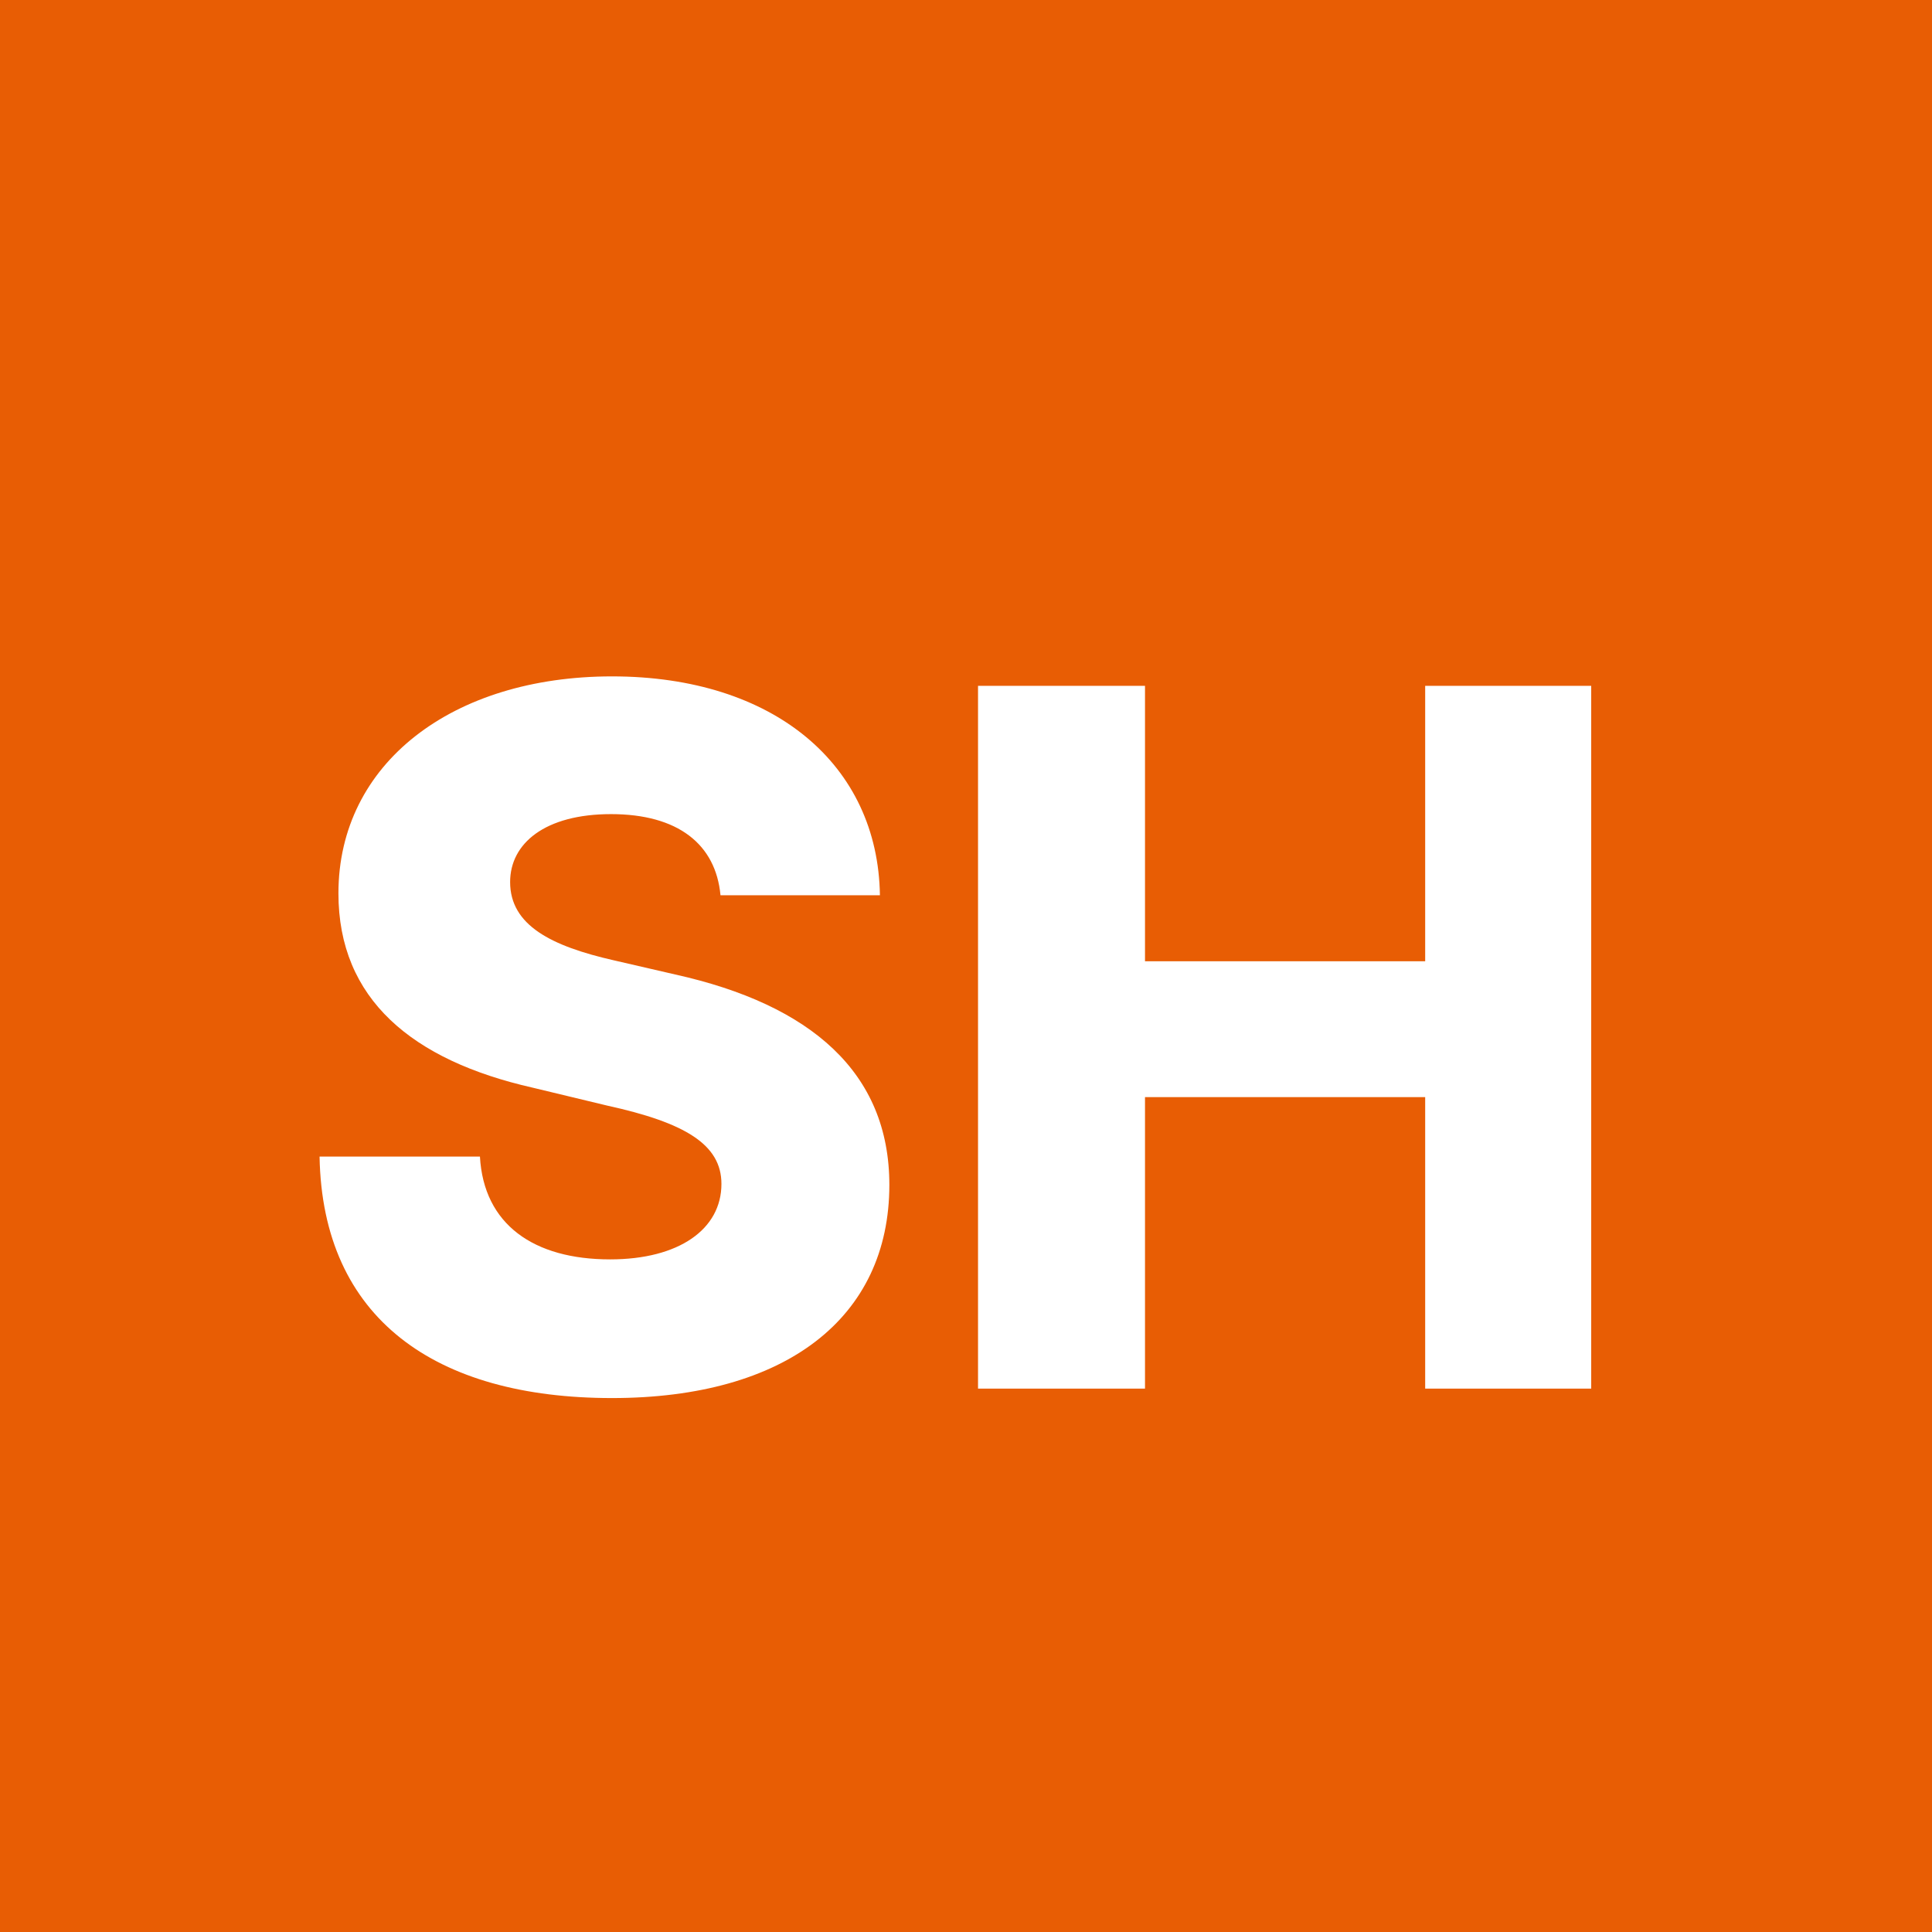
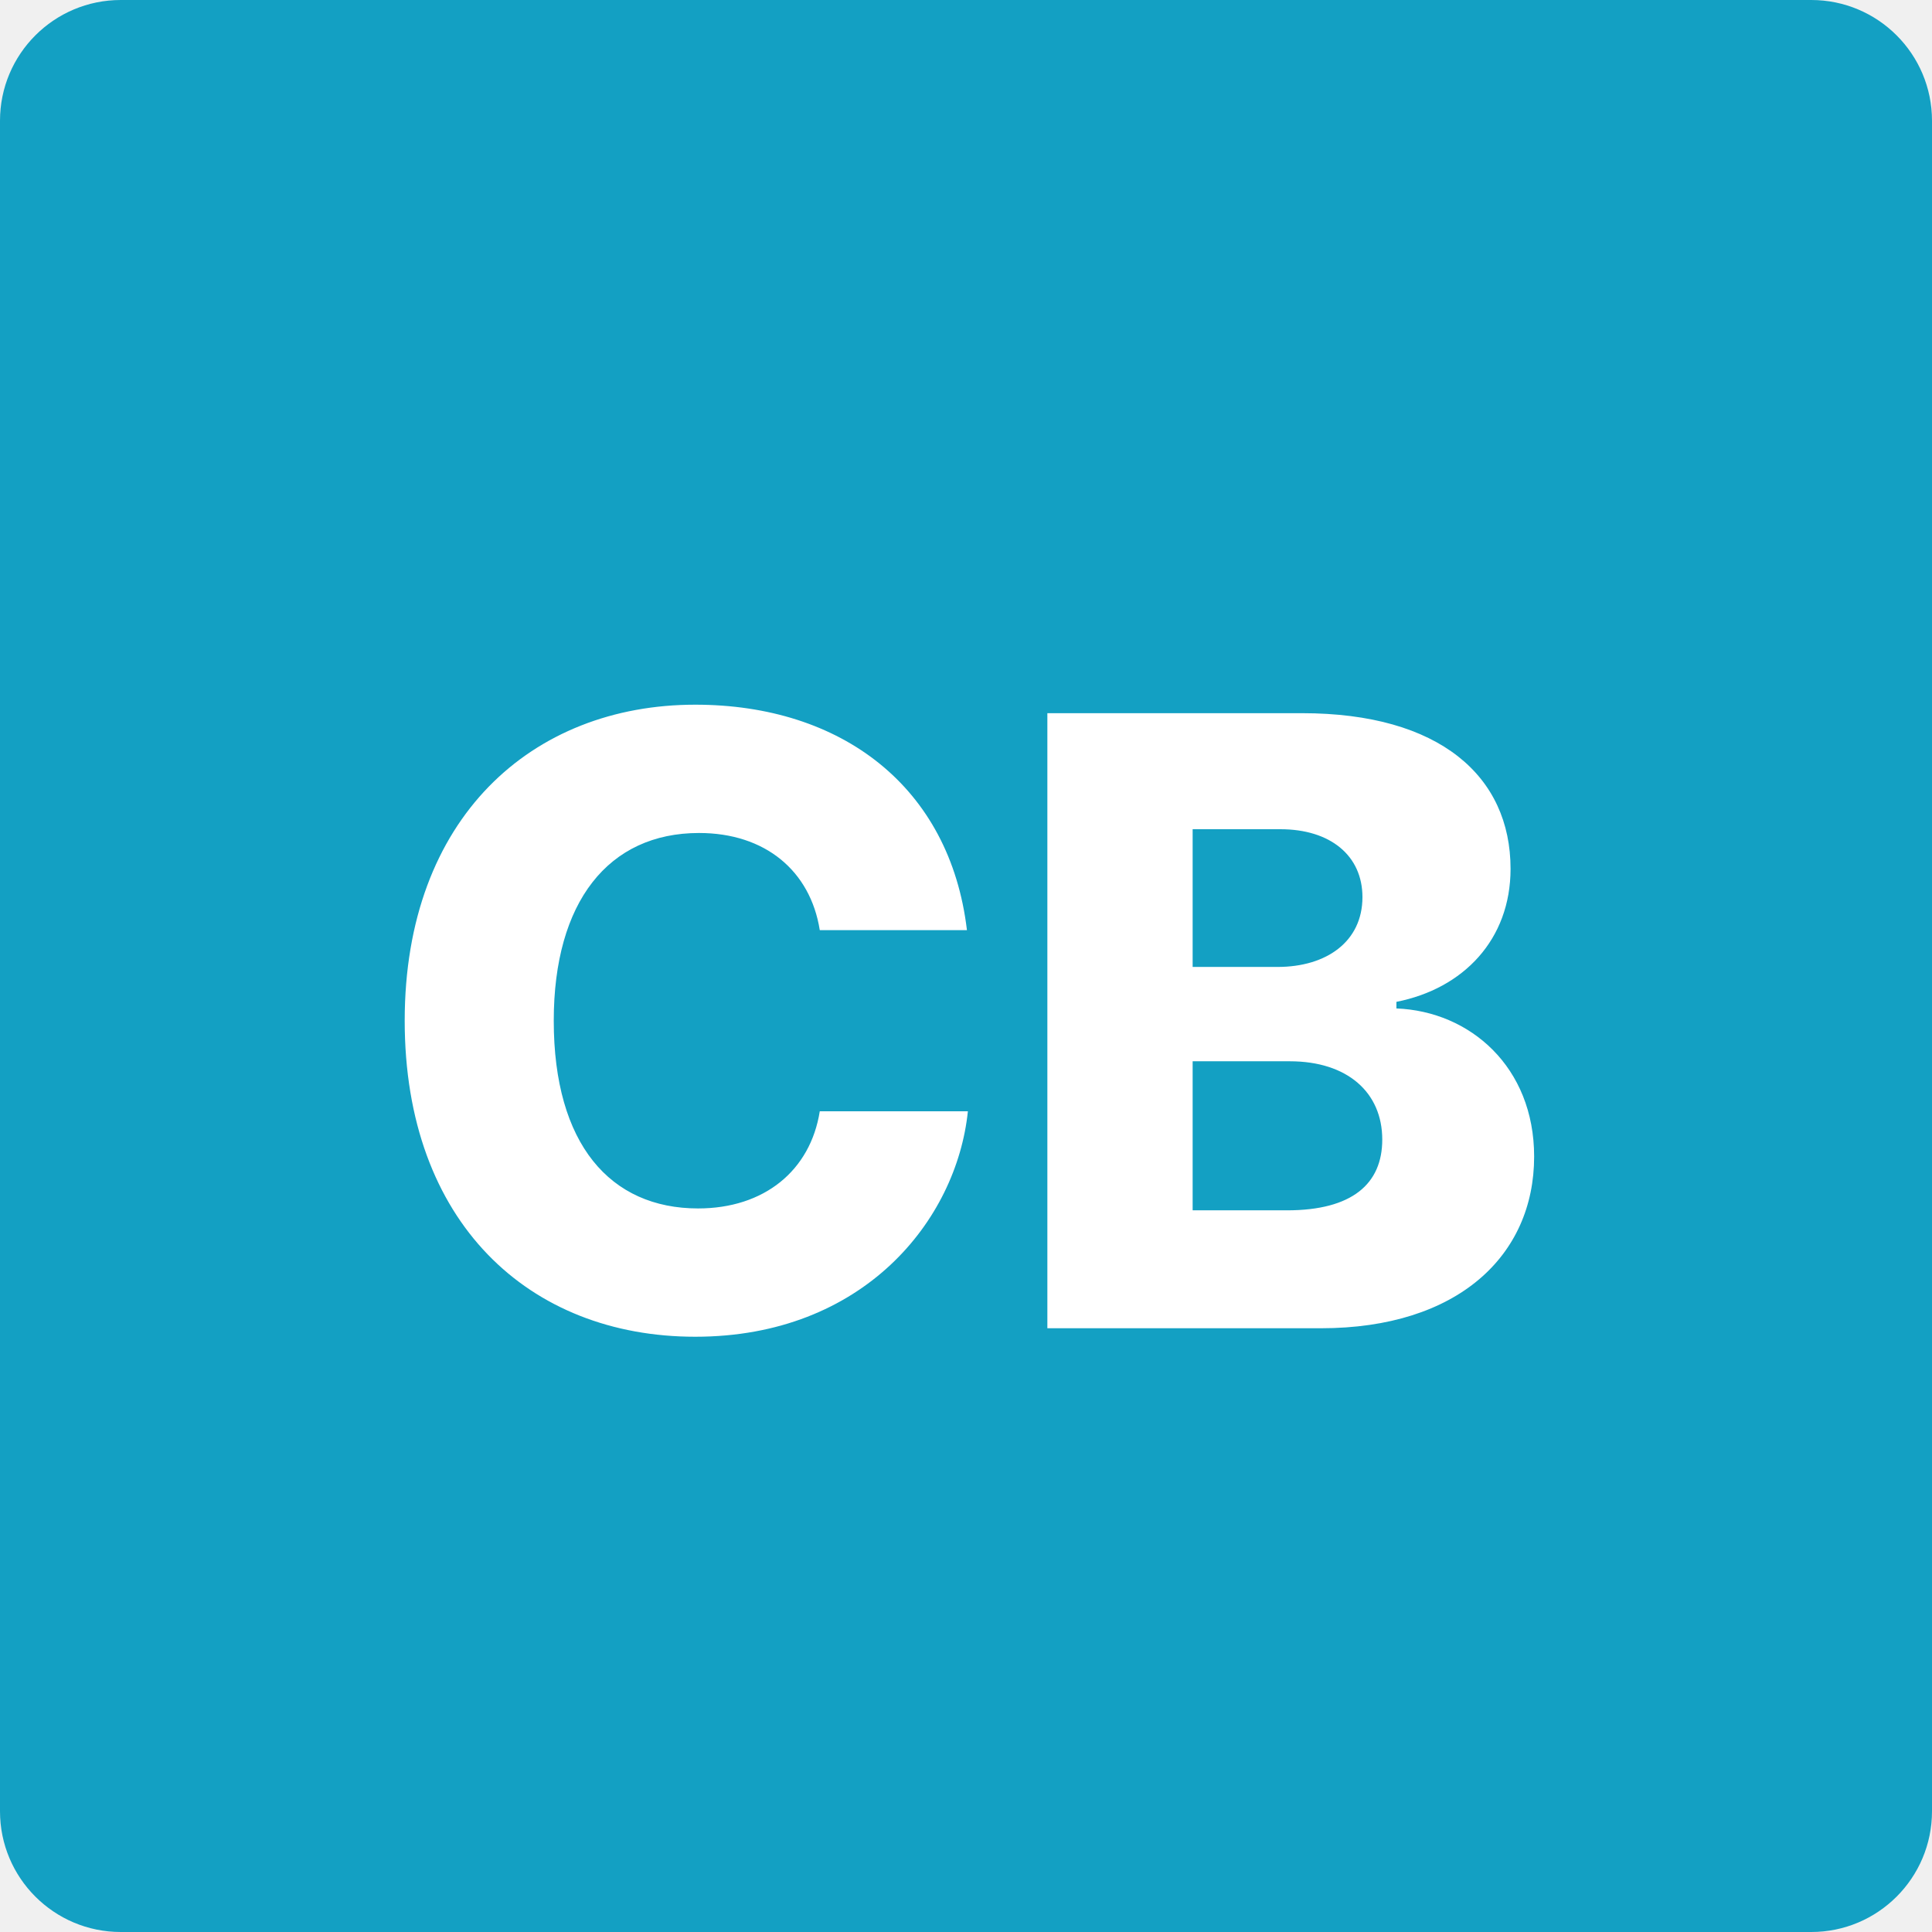
<svg xmlns="http://www.w3.org/2000/svg" viewBox="0 0 32 32">
-   <rect width="32" height="32" fill="#E85D04" />
-   <text x="16" y="23" font-family="system-ui, -apple-system, sans-serif" font-size="16" font-weight="800" fill="white" text-anchor="middle">SH</text>
+   <rect width="32" height="32" fill="hsl(192 82% 42%)" rx="2" />
+   <text x="16" y="22" font-family="system-ui, -apple-system, sans-serif" font-size="14" font-weight="800" fill="white" text-anchor="middle">CB</text>
</svg>
